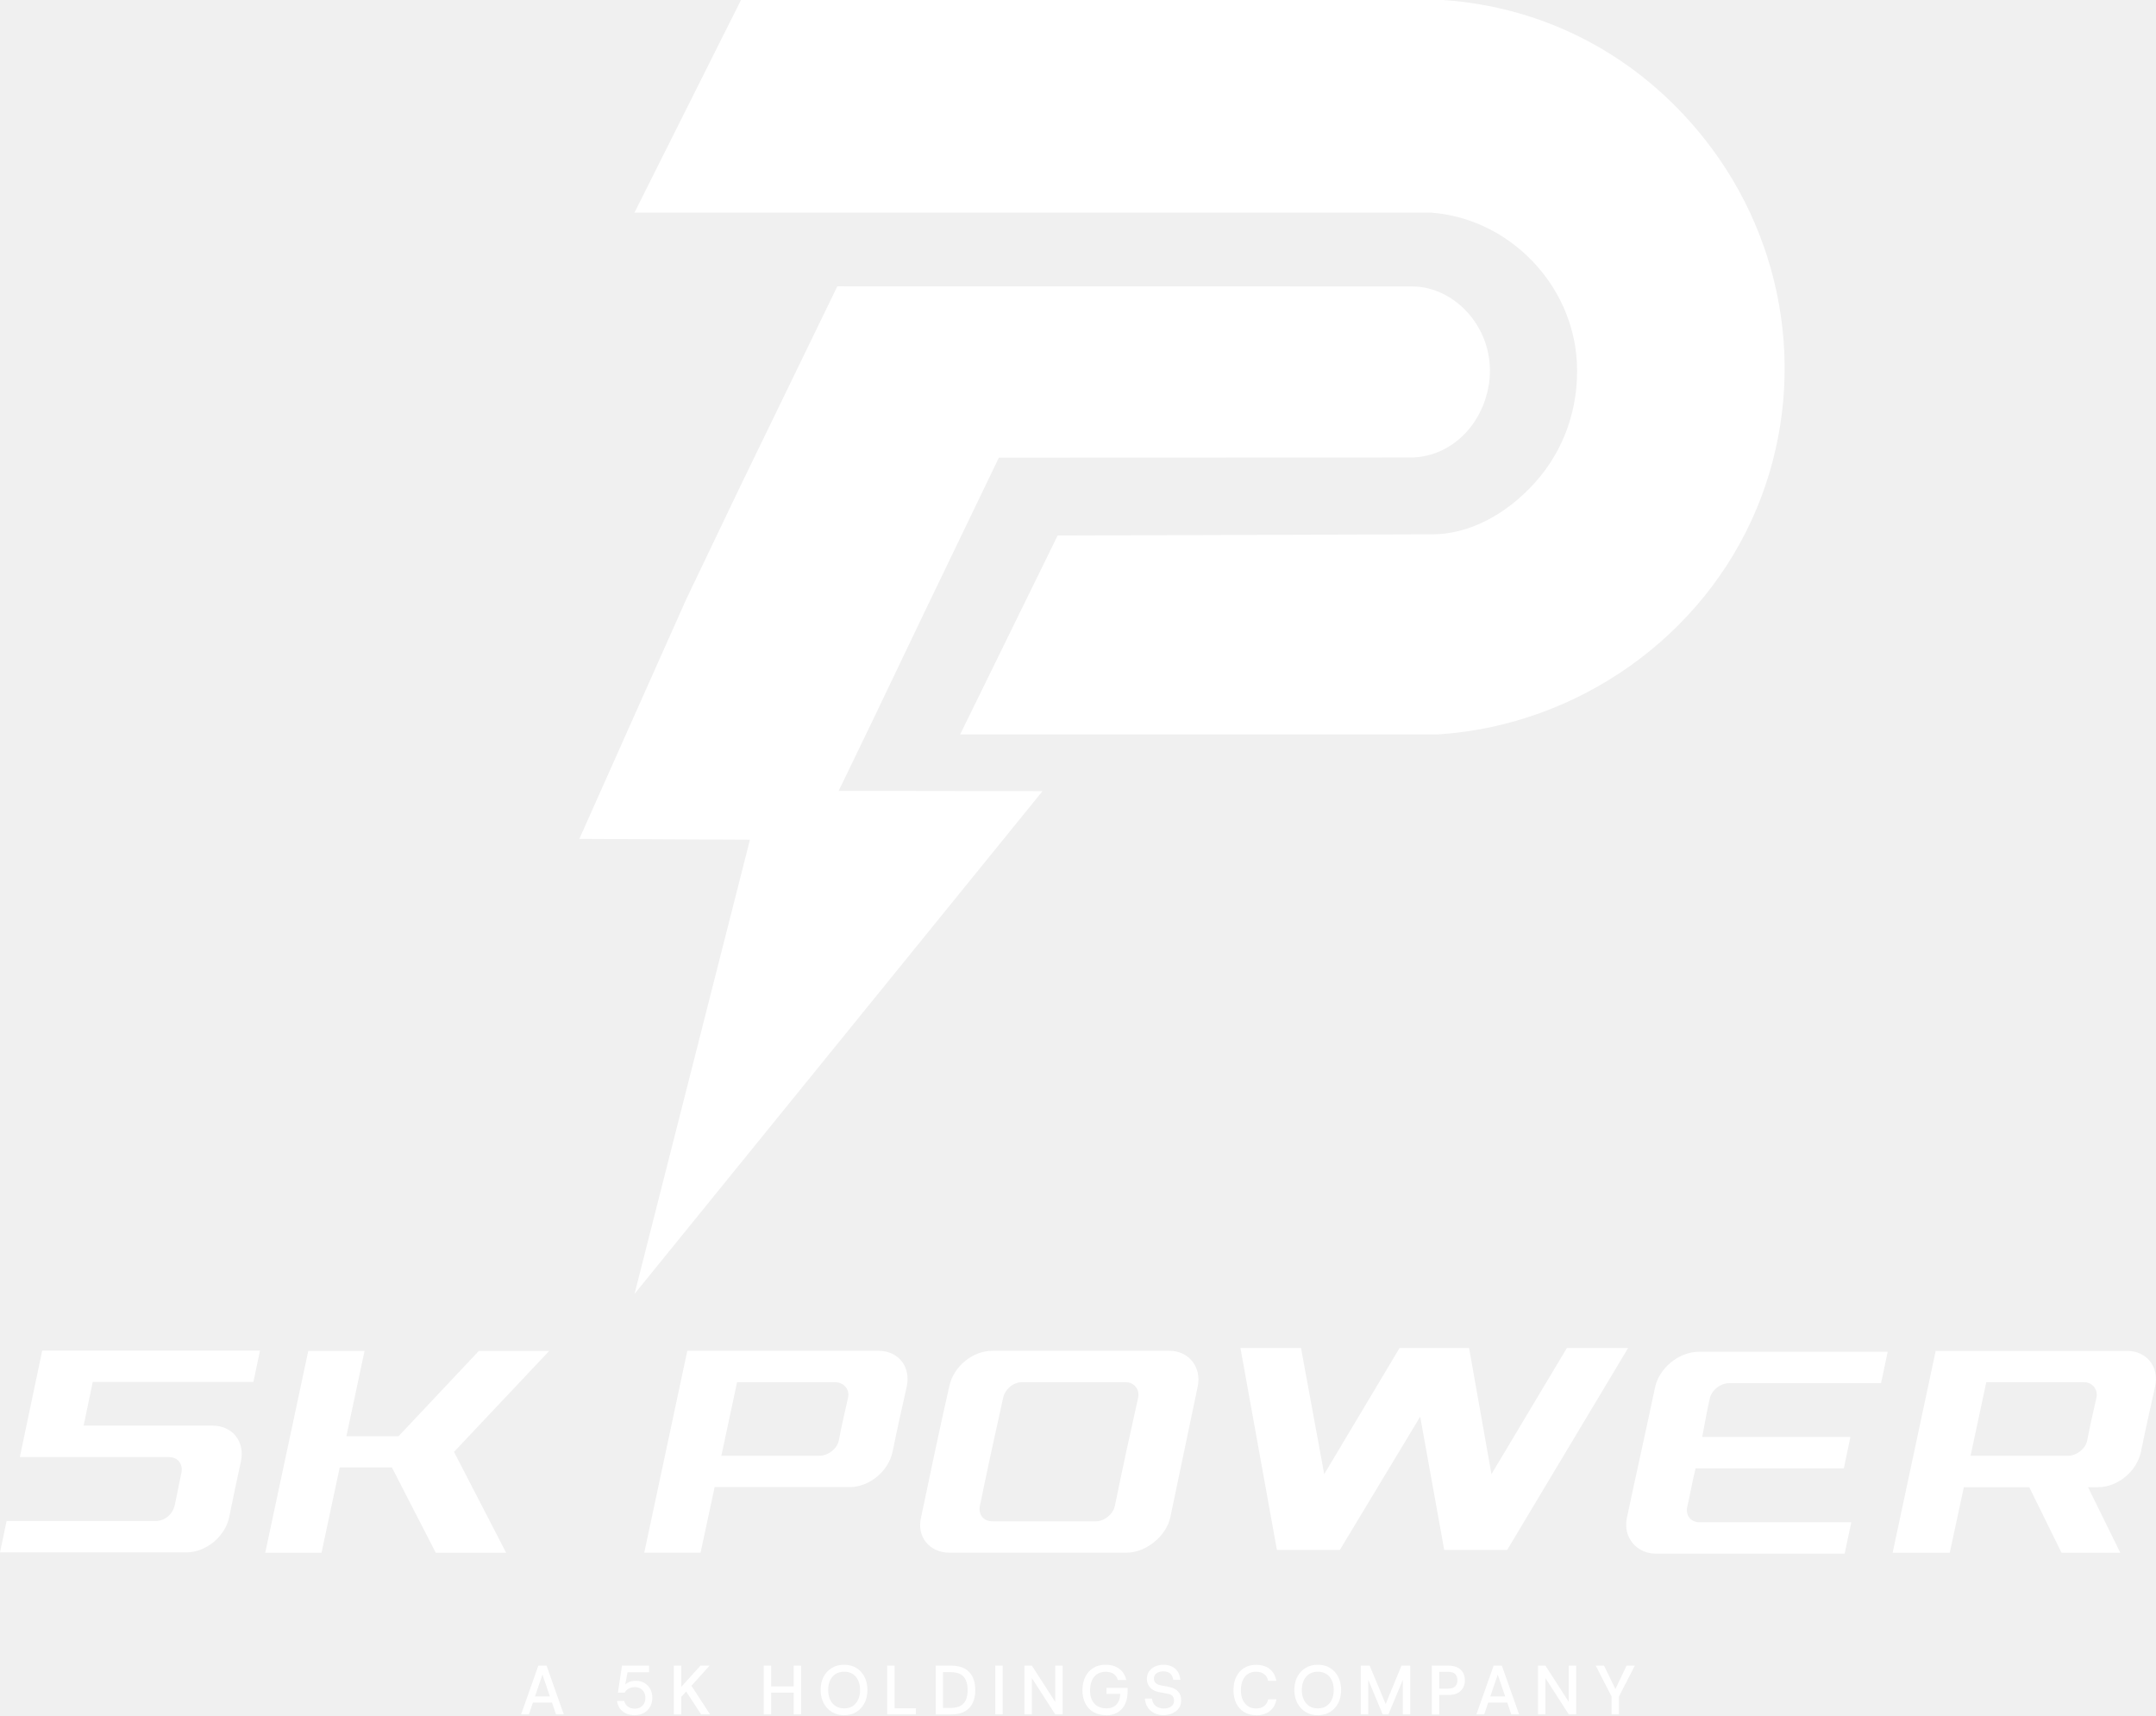
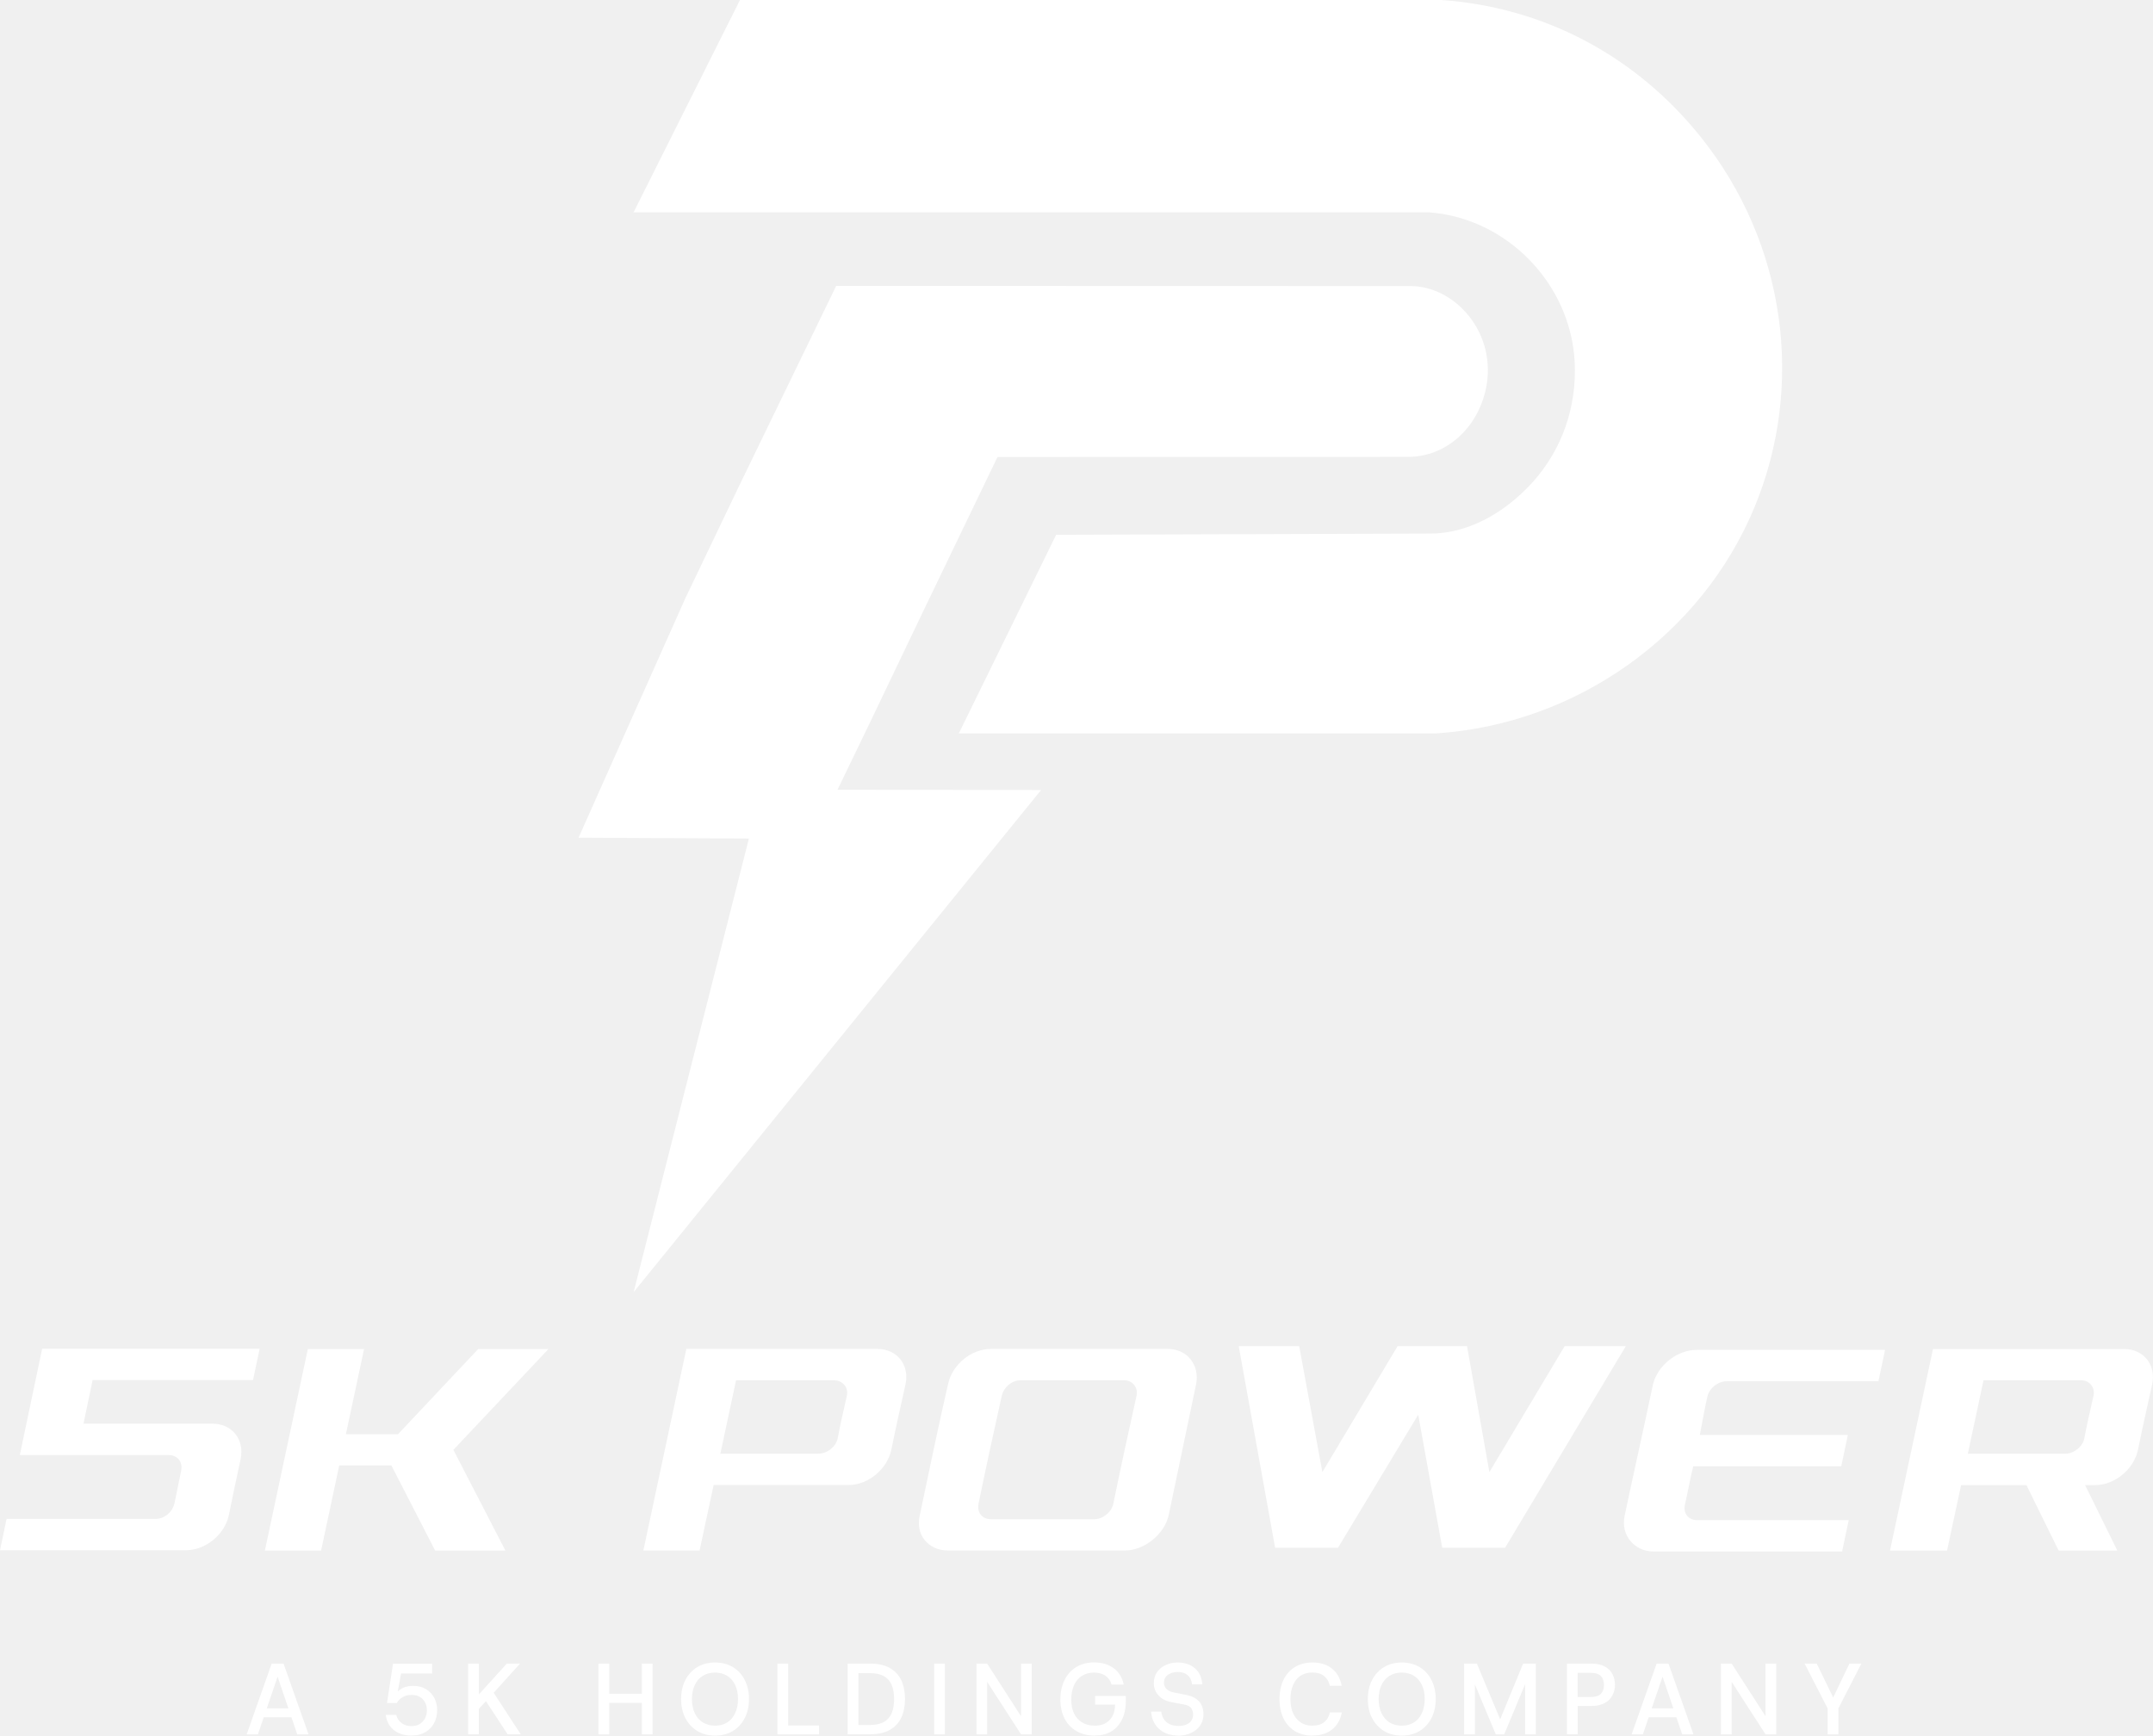
- <svg xmlns="http://www.w3.org/2000/svg" id="Layer_2" data-name="Layer 2" viewBox="0 0 288 229.14">
+ <svg xmlns="http://www.w3.org/2000/svg" id="Layer_2" data-name="Layer 2" viewBox="0 0 288 232.19">
  <defs>
    <style>
      .cls-1 {
        fill: #fff;
      }
    </style>
  </defs>
-   <g id="Layer_1" data-name="Layer 1">
+   <g id="Layer_1-2" data-name="Layer 1">
    <g>
      <g>
-         <path class="cls-1" d="M69.61,229.03l2.3-6.51h1.1l2.3,6.51h-1.04l-2.02-5.93h.42l-2.02,5.93h-1.03ZM70.67,227.46l.28-.82h3.02l.28.82h-3.58Z" />
-         <path class="cls-1" d="M84.8,229.14c-.47,0-.88-.08-1.22-.25-.34-.17-.61-.4-.8-.68-.19-.29-.31-.61-.35-.97h.96c.07.3.22.55.48.74s.55.29.91.29c.3,0,.56-.06.77-.19.21-.13.38-.3.49-.52.11-.22.17-.47.17-.74,0-.42-.13-.76-.38-1.03-.25-.26-.6-.4-1.03-.4-.31,0-.59.07-.83.2-.24.14-.41.32-.52.54h-.91l.55-3.62h3.61v.89h-2.87l-.4,2.11-.07-.28c.13-.19.33-.35.59-.48.26-.14.59-.2.99-.2.47,0,.87.1,1.19.31.33.21.58.48.75.81.17.34.26.72.26,1.13s-.09.83-.28,1.18-.46.63-.81.84c-.35.21-.77.31-1.26.31Z" />
-         <path class="cls-1" d="M90.01,229.03v-6.51h.99v2.84l2.57-2.84h1.22l-2.43,2.69,2.49,3.82h-1.2l-1.99-3.05-.66.72v2.34h-.99Z" />
-         <path class="cls-1" d="M102.02,229.03v-6.51h.99v6.51h-.99ZM102.86,226.13v-.84h3.35v.84h-3.35ZM106.02,229.03v-6.51h.99v6.51h-.99Z" />
-         <path class="cls-1" d="M112.76,229.14c-.62,0-1.17-.14-1.64-.43s-.83-.68-1.1-1.19c-.26-.51-.4-1.09-.4-1.75s.13-1.25.39-1.75c.26-.51.63-.9,1.1-1.19s1.02-.43,1.64-.43,1.18.14,1.64.43c.47.29.83.68,1.09,1.19.26.51.39,1.09.39,1.75s-.13,1.25-.39,1.75c-.26.51-.62.9-1.09,1.19-.47.29-1.02.43-1.64.43ZM112.77,228.23c.43,0,.8-.1,1.11-.29s.56-.48.74-.85.27-.81.27-1.32-.09-.95-.27-1.31-.42-.65-.74-.84-.68-.29-1.11-.29-.8.1-1.12.29-.57.48-.75.84c-.18.37-.27.8-.27,1.31s.09.95.27,1.32c.18.37.43.65.75.85s.69.29,1.12.29Z" />
-         <path class="cls-1" d="M118.51,229.03v-6.51h.99v5.7h2.85v.81h-3.84Z" />
-         <path class="cls-1" d="M124.99,229.03v-6.51h2.06c.74,0,1.34.13,1.82.4.48.27.83.64,1.06,1.13.23.49.35,1.07.35,1.74s-.12,1.23-.35,1.72c-.23.49-.58.86-1.06,1.13-.48.27-1.08.4-1.82.4h-2.06ZM125.97,228.17h1.02c.56,0,1.01-.1,1.34-.29.33-.19.57-.47.71-.82s.22-.78.22-1.27-.07-.92-.22-1.28-.38-.64-.71-.83c-.33-.19-.78-.29-1.34-.29h-1.02v4.78Z" />
-         <path class="cls-1" d="M132.95,229.03v-6.51h.99v6.51h-.99Z" />
-         <path class="cls-1" d="M136.85,229.03v-6.51h.99l3.12,4.85v-4.85h.99v6.51h-.99l-3.12-4.84v4.84h-.99Z" />
-         <path class="cls-1" d="M147.78,229.14c-.67,0-1.24-.14-1.72-.42s-.84-.67-1.09-1.17c-.25-.5-.38-1.07-.38-1.73s.13-1.27.38-1.79c.25-.51.61-.92,1.07-1.2.46-.29,1.01-.43,1.65-.43.73,0,1.34.18,1.82.54.48.36.79.86.93,1.5h-1.12c-.09-.34-.27-.61-.55-.81s-.63-.29-1.07-.29-.8.1-1.12.3-.56.49-.72.86-.25.81-.25,1.34.09.92.26,1.28c.17.36.42.63.75.82.33.19.71.29,1.16.29.57,0,1.02-.17,1.35-.51.33-.34.5-.82.51-1.43h-1.84v-.8h2.83v.43c0,.7-.12,1.29-.36,1.77s-.58.84-1,1.09c-.43.25-.92.37-1.47.37Z" />
-         <path class="cls-1" d="M155.46,229.14c-.31,0-.6-.04-.89-.13-.29-.08-.55-.22-.78-.4-.23-.18-.43-.41-.58-.69-.15-.28-.24-.61-.27-1h.94c.04.32.14.58.3.78.16.2.35.34.58.42.23.08.47.13.72.13s.48-.04.68-.12c.2-.08.37-.2.49-.35s.18-.36.18-.59c0-.22-.06-.41-.18-.58-.12-.17-.35-.28-.7-.34l-1.17-.22c-.48-.09-.86-.3-1.15-.61-.29-.32-.43-.69-.43-1.13,0-.4.1-.75.3-1.03.2-.28.47-.5.8-.65.33-.15.7-.23,1.09-.23s.78.07,1.11.22c.33.15.59.37.8.67.21.29.33.67.37,1.13h-.95c-.04-.28-.12-.5-.24-.67s-.28-.29-.47-.36c-.19-.07-.39-.11-.61-.11-.2,0-.4.03-.6.1-.2.07-.36.18-.48.32-.12.15-.18.34-.18.57,0,.22.08.41.23.56.16.16.38.27.68.32l1.09.21c.52.1.92.29,1.21.59s.43.69.43,1.21c0,.33-.07.62-.2.86-.13.25-.31.45-.53.61s-.47.29-.74.37c-.27.08-.55.13-.84.13Z" />
-         <path class="cls-1" d="M167.8,229.14c-.62,0-1.16-.14-1.62-.42s-.8-.68-1.05-1.18c-.24-.51-.36-1.09-.36-1.75s.12-1.26.36-1.76c.24-.51.59-.9,1.05-1.19s.99-.43,1.62-.43c.74,0,1.35.19,1.81.56s.76.9.89,1.58h-1.1c-.08-.38-.25-.68-.53-.89s-.64-.33-1.09-.33c-.41,0-.77.1-1.07.29-.3.2-.53.48-.7.85-.16.37-.25.81-.25,1.32s.08.95.25,1.31c.17.36.4.64.7.84.3.2.66.3,1.07.3.46,0,.82-.11,1.09-.32.27-.21.45-.51.54-.9h1.1c-.13.68-.42,1.2-.89,1.57-.47.37-1.08.56-1.82.56Z" />
-         <path class="cls-1" d="M176.03,229.14c-.62,0-1.17-.14-1.63-.43s-.83-.68-1.1-1.19c-.26-.51-.4-1.09-.4-1.75s.13-1.25.39-1.75c.26-.51.63-.9,1.1-1.19.47-.29,1.02-.43,1.64-.43s1.18.14,1.64.43c.47.29.83.68,1.09,1.19.26.51.39,1.09.39,1.75s-.13,1.25-.39,1.75c-.26.51-.62.9-1.09,1.19-.47.29-1.02.43-1.64.43ZM176.04,228.23c.43,0,.8-.1,1.11-.29s.56-.48.74-.85c.18-.37.27-.81.27-1.32s-.09-.95-.27-1.31c-.18-.37-.42-.65-.74-.84s-.68-.29-1.11-.29-.8.1-1.12.29c-.32.2-.57.48-.75.84-.18.37-.27.8-.27,1.31s.09.95.27,1.32c.18.37.43.65.75.85.32.2.69.29,1.12.29Z" />
-         <path class="cls-1" d="M181.78,229.03v-6.51h1.18l2.35,5.64-.44.05,2.34-5.69h1.17v6.51h-.99v-5.62l.34.19-2.26,5.43h-.77l-2.27-5.43.34-.19v5.62h-.99Z" />
-         <path class="cls-1" d="M191.26,229.03v-6.51h2.23c.5,0,.91.09,1.23.26.32.17.56.4.72.7.16.29.24.63.24,1.01,0,.35-.08.67-.23.97-.16.3-.4.53-.72.71s-.74.27-1.24.27h-1.24v2.61h-.99ZM192.25,225.59h1.19c.44,0,.76-.1.95-.3.19-.2.29-.47.29-.81s-.1-.63-.29-.83c-.19-.2-.51-.3-.95-.3h-1.19v2.23Z" />
-         <path class="cls-1" d="M197.22,229.03l2.3-6.51h1.1l2.3,6.51h-1.04l-2.02-5.93h.42l-2.02,5.93h-1.03ZM198.28,227.46l.28-.82h3.02l.28.82h-3.58Z" />
-         <path class="cls-1" d="M205.45,229.03v-6.51h.99l3.12,4.85v-4.85h.99v6.51h-.99l-3.12-4.84v4.84h-.99Z" />
-         <path class="cls-1" d="M215.28,229.03v-2.38l-2.12-4.13h1.11l1.67,3.45h-.31l1.65-3.45h1.1l-2.12,4.13v2.38h-.99Z" />
+         <path class="cls-1" d="M33,232.02l3.34-9.46h1.59l3.34,9.46h-1.51l-2.93-8.61h.61l-2.94,8.61h-1.5ZM34.54,229.74l.4-1.19h4.38l.4,1.19h-5.19Z" />
+         <path class="cls-1" d="M55.05,232.19c-.69,0-1.28-.12-1.77-.37-.5-.24-.88-.57-1.17-.99-.28-.42-.45-.89-.5-1.41h1.4c.1.44.33.8.69,1.08s.8.42,1.32.42c.43,0,.81-.09,1.12-.28.31-.18.55-.44.71-.76.17-.32.25-.68.25-1.07,0-.61-.18-1.11-.55-1.49-.36-.38-.86-.57-1.5-.57-.45,0-.85.1-1.2.3-.35.2-.6.46-.76.78h-1.32l.8-5.25h5.24v1.3h-4.16l-.57,3.07-.1-.41c.19-.27.48-.5.86-.7.38-.2.86-.3,1.43-.3.68,0,1.26.15,1.73.44.48.3.84.69,1.1,1.18.25.49.38,1.04.38,1.64s-.14,1.2-.41,1.71-.66.92-1.17,1.22c-.51.3-1.12.45-1.83.45Z" />
+         <path class="cls-1" d="M62.62,232.02v-9.46h1.44v4.12l3.73-4.12h1.77l-3.52,3.9,3.61,5.55h-1.75l-2.9-4.43-.95,1.04v3.39h-1.44Z" />
+         <path class="cls-1" d="M80.06,232.02v-9.46h1.44v9.46h-1.44ZM81.27,227.81v-1.21h4.87v1.21h-4.87ZM85.86,232.02v-9.46h1.43v9.46h-1.43Z" />
+         <path class="cls-1" d="M95.64,232.19c-.9,0-1.7-.21-2.37-.62s-1.21-.99-1.59-1.72c-.38-.73-.57-1.58-.57-2.55s.19-1.81.57-2.55c.38-.73.91-1.31,1.59-1.72s1.48-.62,2.38-.62,1.71.21,2.39.62c.68.41,1.21.99,1.58,1.72.38.73.57,1.58.57,2.55s-.19,1.81-.57,2.55c-.38.73-.91,1.31-1.58,1.72-.68.41-1.47.62-2.39.62ZM95.65,230.86c.62,0,1.15-.14,1.61-.42s.81-.69,1.07-1.23.39-1.17.39-1.91-.13-1.37-.39-1.9-.61-.94-1.07-1.22-.99-.42-1.61-.42-1.16.14-1.62.42-.83.69-1.08,1.22c-.26.53-.39,1.17-.39,1.9s.13,1.38.39,1.91c.26.54.62.95,1.08,1.23s1.01.42,1.62.42Z" />
+         <path class="cls-1" d="M103.99,232.02v-9.46h1.44v8.28h4.13v1.18h-5.57Z" />
+         <path class="cls-1" d="M113.39,232.02v-9.46h2.99c1.07,0,1.95.19,2.64.58.69.39,1.2.94,1.54,1.64.33.71.5,1.55.5,2.52s-.17,1.79-.5,2.49c-.34.71-.85,1.25-1.54,1.64-.69.39-1.57.58-2.64.58h-2.99ZM114.83,230.77h1.49c.82,0,1.46-.14,1.94-.42.48-.28.82-.68,1.03-1.19s.31-1.13.31-1.85-.1-1.34-.31-1.86-.55-.92-1.03-1.2c-.48-.28-1.13-.42-1.94-.42h-1.49v6.94Z" />
+         <path class="cls-1" d="M124.96,232.02v-9.46h1.43v9.46h-1.43Z" />
+         <path class="cls-1" d="M130.62,232.02v-9.46h1.43l4.53,7.04v-7.04h1.43v9.46h-1.43l-4.53-7.02v7.02h-1.43Z" />
+         <path class="cls-1" d="M146.48,232.19c-.97,0-1.81-.2-2.5-.61s-1.22-.97-1.59-1.7c-.36-.72-.55-1.56-.55-2.51s.18-1.85.55-2.59c.37-.75.88-1.33,1.56-1.75.67-.42,1.47-.63,2.39-.63,1.06,0,1.94.26,2.64.78.7.52,1.14,1.25,1.34,2.18h-1.63c-.13-.5-.4-.89-.8-1.17s-.92-.43-1.55-.43-1.17.15-1.62.44-.81.71-1.05,1.24-.37,1.18-.37,1.94.13,1.34.38,1.86c.25.52.61.92,1.09,1.2.47.28,1.04.42,1.69.42.83,0,1.48-.25,1.96-.74.48-.49.73-1.19.74-2.08h-2.67v-1.16h4.11v.62c0,1.02-.18,1.87-.53,2.57s-.84,1.23-1.45,1.58c-.62.36-1.33.53-2.14.53Z" />
+         <path class="cls-1" d="M157.63,232.19c-.44,0-.87-.06-1.29-.18-.42-.12-.8-.31-1.13-.58-.34-.26-.62-.59-.84-1-.22-.41-.35-.89-.39-1.45h1.36c.06.47.2.84.43,1.13.23.28.5.49.84.61.33.12.68.18,1.04.18s.7-.06.99-.17c.3-.11.53-.28.7-.51s.26-.52.26-.86c0-.32-.09-.59-.25-.84-.17-.24-.51-.41-1.01-.5l-1.7-.32c-.7-.13-1.25-.43-1.67-.89-.42-.46-.63-1-.63-1.63,0-.58.15-1.08.44-1.49.29-.41.68-.73,1.16-.95.48-.22,1.01-.33,1.59-.33s1.14.11,1.61.32c.47.22.86.54,1.16.97.3.43.48.97.54,1.64h-1.38c-.05-.4-.17-.73-.35-.97s-.41-.42-.68-.53c-.27-.11-.57-.16-.89-.16-.3,0-.59.05-.87.15-.29.1-.52.25-.7.47-.18.21-.27.49-.27.83,0,.32.11.59.34.82.23.23.56.39.99.47l1.58.31c.76.14,1.34.43,1.75.85s.62,1.01.62,1.76c0,.48-.1.89-.29,1.25-.19.36-.45.65-.77.89s-.68.42-1.08.54c-.4.12-.8.18-1.22.18Z" />
+         <path class="cls-1" d="M175.55,232.19c-.9,0-1.69-.2-2.35-.61s-1.17-.98-1.52-1.72c-.35-.73-.53-1.58-.53-2.55s.18-1.83.53-2.56c.35-.73.86-1.31,1.52-1.72s1.44-.62,2.35-.62c1.08,0,1.96.27,2.63.82s1.11,1.31,1.29,2.29h-1.59c-.11-.55-.37-.98-.76-1.3s-.92-.47-1.58-.47c-.6,0-1.12.14-1.55.42-.44.28-.77.69-1.01,1.23-.24.54-.36,1.17-.36,1.91s.12,1.37.36,1.9c.24.53.58.93,1.01,1.22.43.29.95.43,1.55.43.66,0,1.19-.15,1.58-.46.39-.31.65-.74.78-1.31h1.59c-.18.98-.62,1.74-1.3,2.28-.68.54-1.56.81-2.64.81Z" />
+         <path class="cls-1" d="M187.5,232.19c-.9,0-1.7-.21-2.37-.62s-1.21-.99-1.59-1.72c-.38-.73-.57-1.58-.57-2.55s.19-1.81.57-2.55c.38-.73.91-1.31,1.59-1.72.68-.41,1.48-.62,2.38-.62s1.71.21,2.39.62c.68.41,1.21.99,1.58,1.72.38.73.57,1.58.57,2.55s-.19,1.81-.57,2.55c-.38.73-.91,1.31-1.58,1.72-.68.41-1.47.62-2.39.62ZM187.51,230.86c.62,0,1.15-.14,1.61-.42s.81-.69,1.07-1.23c.26-.54.39-1.17.39-1.91s-.13-1.37-.39-1.9c-.26-.53-.61-.94-1.07-1.22s-.99-.42-1.61-.42-1.16.14-1.62.42c-.46.28-.83.69-1.08,1.22-.26.53-.39,1.17-.39,1.9s.13,1.38.39,1.91c.26.54.62.95,1.08,1.23.47.28,1.01.42,1.62.42Z" />
+         <path class="cls-1" d="M195.85,232.02v-9.46h1.71l3.42,8.19-.64.07,3.4-8.25h1.7v9.46h-1.43v-8.16l.49.27-3.29,7.89h-1.12l-3.3-7.89.5-.27v8.16h-1.44Z" />
+         <path class="cls-1" d="M209.61,232.02v-9.46h3.23c.72,0,1.32.12,1.79.37.47.25.82.58,1.05,1.01.23.43.35.92.35,1.47,0,.5-.11.97-.34,1.4-.23.43-.57.78-1.04,1.03s-1.07.39-1.8.39h-1.8v3.78h-1.44ZM211.04,227.03h1.72c.64,0,1.1-.14,1.38-.43.28-.29.42-.68.42-1.18s-.14-.91-.42-1.2c-.28-.29-.74-.43-1.38-.43h-1.72v3.24Z" />
+         <path class="cls-1" d="M218.26,232.02l3.34-9.46h1.59l3.34,9.46h-1.51l-2.93-8.61h.61l-2.94,8.61h-1.5ZM219.8,229.74l.4-1.19h4.38l.4,1.19h-5.19Z" />
+         <path class="cls-1" d="M230.2,232.02v-9.46h1.44l4.53,7.04v-7.04h1.43v9.46h-1.43l-4.53-7.02v7.02h-1.44Z" />
+         <path class="cls-1" d="M244.48,232.02v-3.46l-3.08-6h1.62l2.43,5.01h-.46l2.4-5.01h1.6l-3.08,6v3.46h-1.44Z" />
      </g>
      <path class="cls-1" d="M128.26,98.11l13.02-26.57,50.12-.16c4.73-.01,9.7-2.53,13.63-6.89,3.92-4.35,5.91-10.05,5.61-16.06-.53-10.45-9.05-19.23-19.43-20.02h-106.46S98.98,0,98.98,0h93.69s.09,0,.09,0c13.75.94,26.13,7.49,34.85,18.46,11.19,14.06,13.89,33,7.07,49.43-7.1,17.1-23.79,28.96-42.5,30.22h-.09s-63.83,0-63.83,0Z" />
      <path class="cls-1" d="M100.17,112.18l-22.78-.11,14.27-32,7.25-15.15,12.94-26.67,76.83.02c2.87,0,5.78,1.48,7.78,3.97,2.2,2.73,3.04,6.27,2.31,9.74-1.13,5.38-5.4,9.13-10.37,9.14l-54.97.02-9.91,20.58-6.91,14.45-4.58,9.48,27.23.04-54.5,67.17,15.41-60.65Z" />
      <g>
        <path class="cls-1" d="M23.34,201.13c.3-1.43.57-2.89.89-4.36.24-1.15-.44-2.11-1.66-2.11H2.65l2.99-14.23h29.09l-.88,4.19H12.39l-1.22,5.84h17.25c2.65,0,4.33,2.15,3.76,4.79-.53,2.46-1.07,4.92-1.55,7.37-.52,2.63-3.1,4.77-5.75,4.77H0l.88-4.19h19.91c1.22,0,2.29-.91,2.54-2.09Z" />
        <path class="cls-1" d="M60.64,193.95l6.97,13.49h-9.4l-5.86-11.4h-6.97l-2.43,11.4h-7.52l5.75-26.97h7.52l-2.43,11.4h6.97l10.73-11.4h9.4l-12.72,13.49Z" />
      </g>
      <g>
        <path class="cls-1" d="M93.58,207.43h-7.52l5.75-26.97h25.55c2.65,0,4.34,2.15,3.76,4.77-.64,2.9-1.3,5.79-1.88,8.67-.53,2.63-3.1,4.77-5.75,4.77h-18.03l-1.88,8.76ZM112.06,192.4c.34-1.88.8-3.75,1.22-5.66.25-1.13-.55-2.09-1.77-2.09h-13.05l-2.1,9.83h13.05c1.22,0,2.44-.93,2.65-2.09Z" />
        <path class="cls-1" d="M126.81,185.19c.55-2.62,3.1-4.73,5.75-4.73h23.67c2.54,0,4.31,2.15,3.76,4.77-1.22,5.82-2.43,11.63-3.65,17.43-.55,2.62-3.32,4.77-5.86,4.77h-23.67c-2.65,0-4.42-2.15-3.76-4.77,1.22-5.82,2.43-11.65,3.76-17.47ZM132.56,203.24h13.83c1.11,0,2.31-.93,2.54-2.09.98-4.79,2.02-9.6,3.1-14.41.25-1.13-.55-2.09-1.66-2.09h-13.83c-1.22,0-2.29.96-2.54,2.09-1.07,4.82-2.12,9.62-3.1,14.41-.24,1.15.44,2.09,1.66,2.09Z" />
        <path class="cls-1" d="M173.79,180.09l3.1,16.85,10.06-16.85h9.29l2.99,16.85,10.07-16.85h8.18l-16.15,26.97h-8.41l-3.21-17.8-10.73,17.8h-8.41l-4.87-26.97h8.07Z" />
        <path class="cls-1" d="M247.3,203.37l-.89,4.19h-25.22c-2.54,0-4.42-2.15-3.87-4.77,1.22-5.8,2.54-11.61,3.76-17.43.55-2.62,3.21-4.77,5.86-4.77h25.22l-.89,4.19h-20.24c-1.22,0-2.38.91-2.65,2.09-.39,1.7-.66,3.41-1,5.1h19.8l-.88,4.19h-19.8c-.44,1.71-.71,3.44-1.11,5.12-.27,1.15.44,2.09,1.66,2.09h20.24Z" />
        <path class="cls-1" d="M271.07,198.68h-8.74l-1.88,8.76h-7.63l5.75-26.97h25.55c2.65,0,4.34,2.15,3.76,4.77-.64,2.9-1.3,5.79-1.88,8.67-.53,2.63-3.1,4.77-5.75,4.77h-1.33l4.31,8.76h-7.85l-4.31-8.76ZM278.82,192.4c.34-1.88.8-3.75,1.22-5.66.25-1.13-.55-2.09-1.66-2.09h-13.05l-2.1,9.83h13.05c1.1,0,2.33-.93,2.54-2.09Z" />
      </g>
    </g>
  </g>
</svg>
